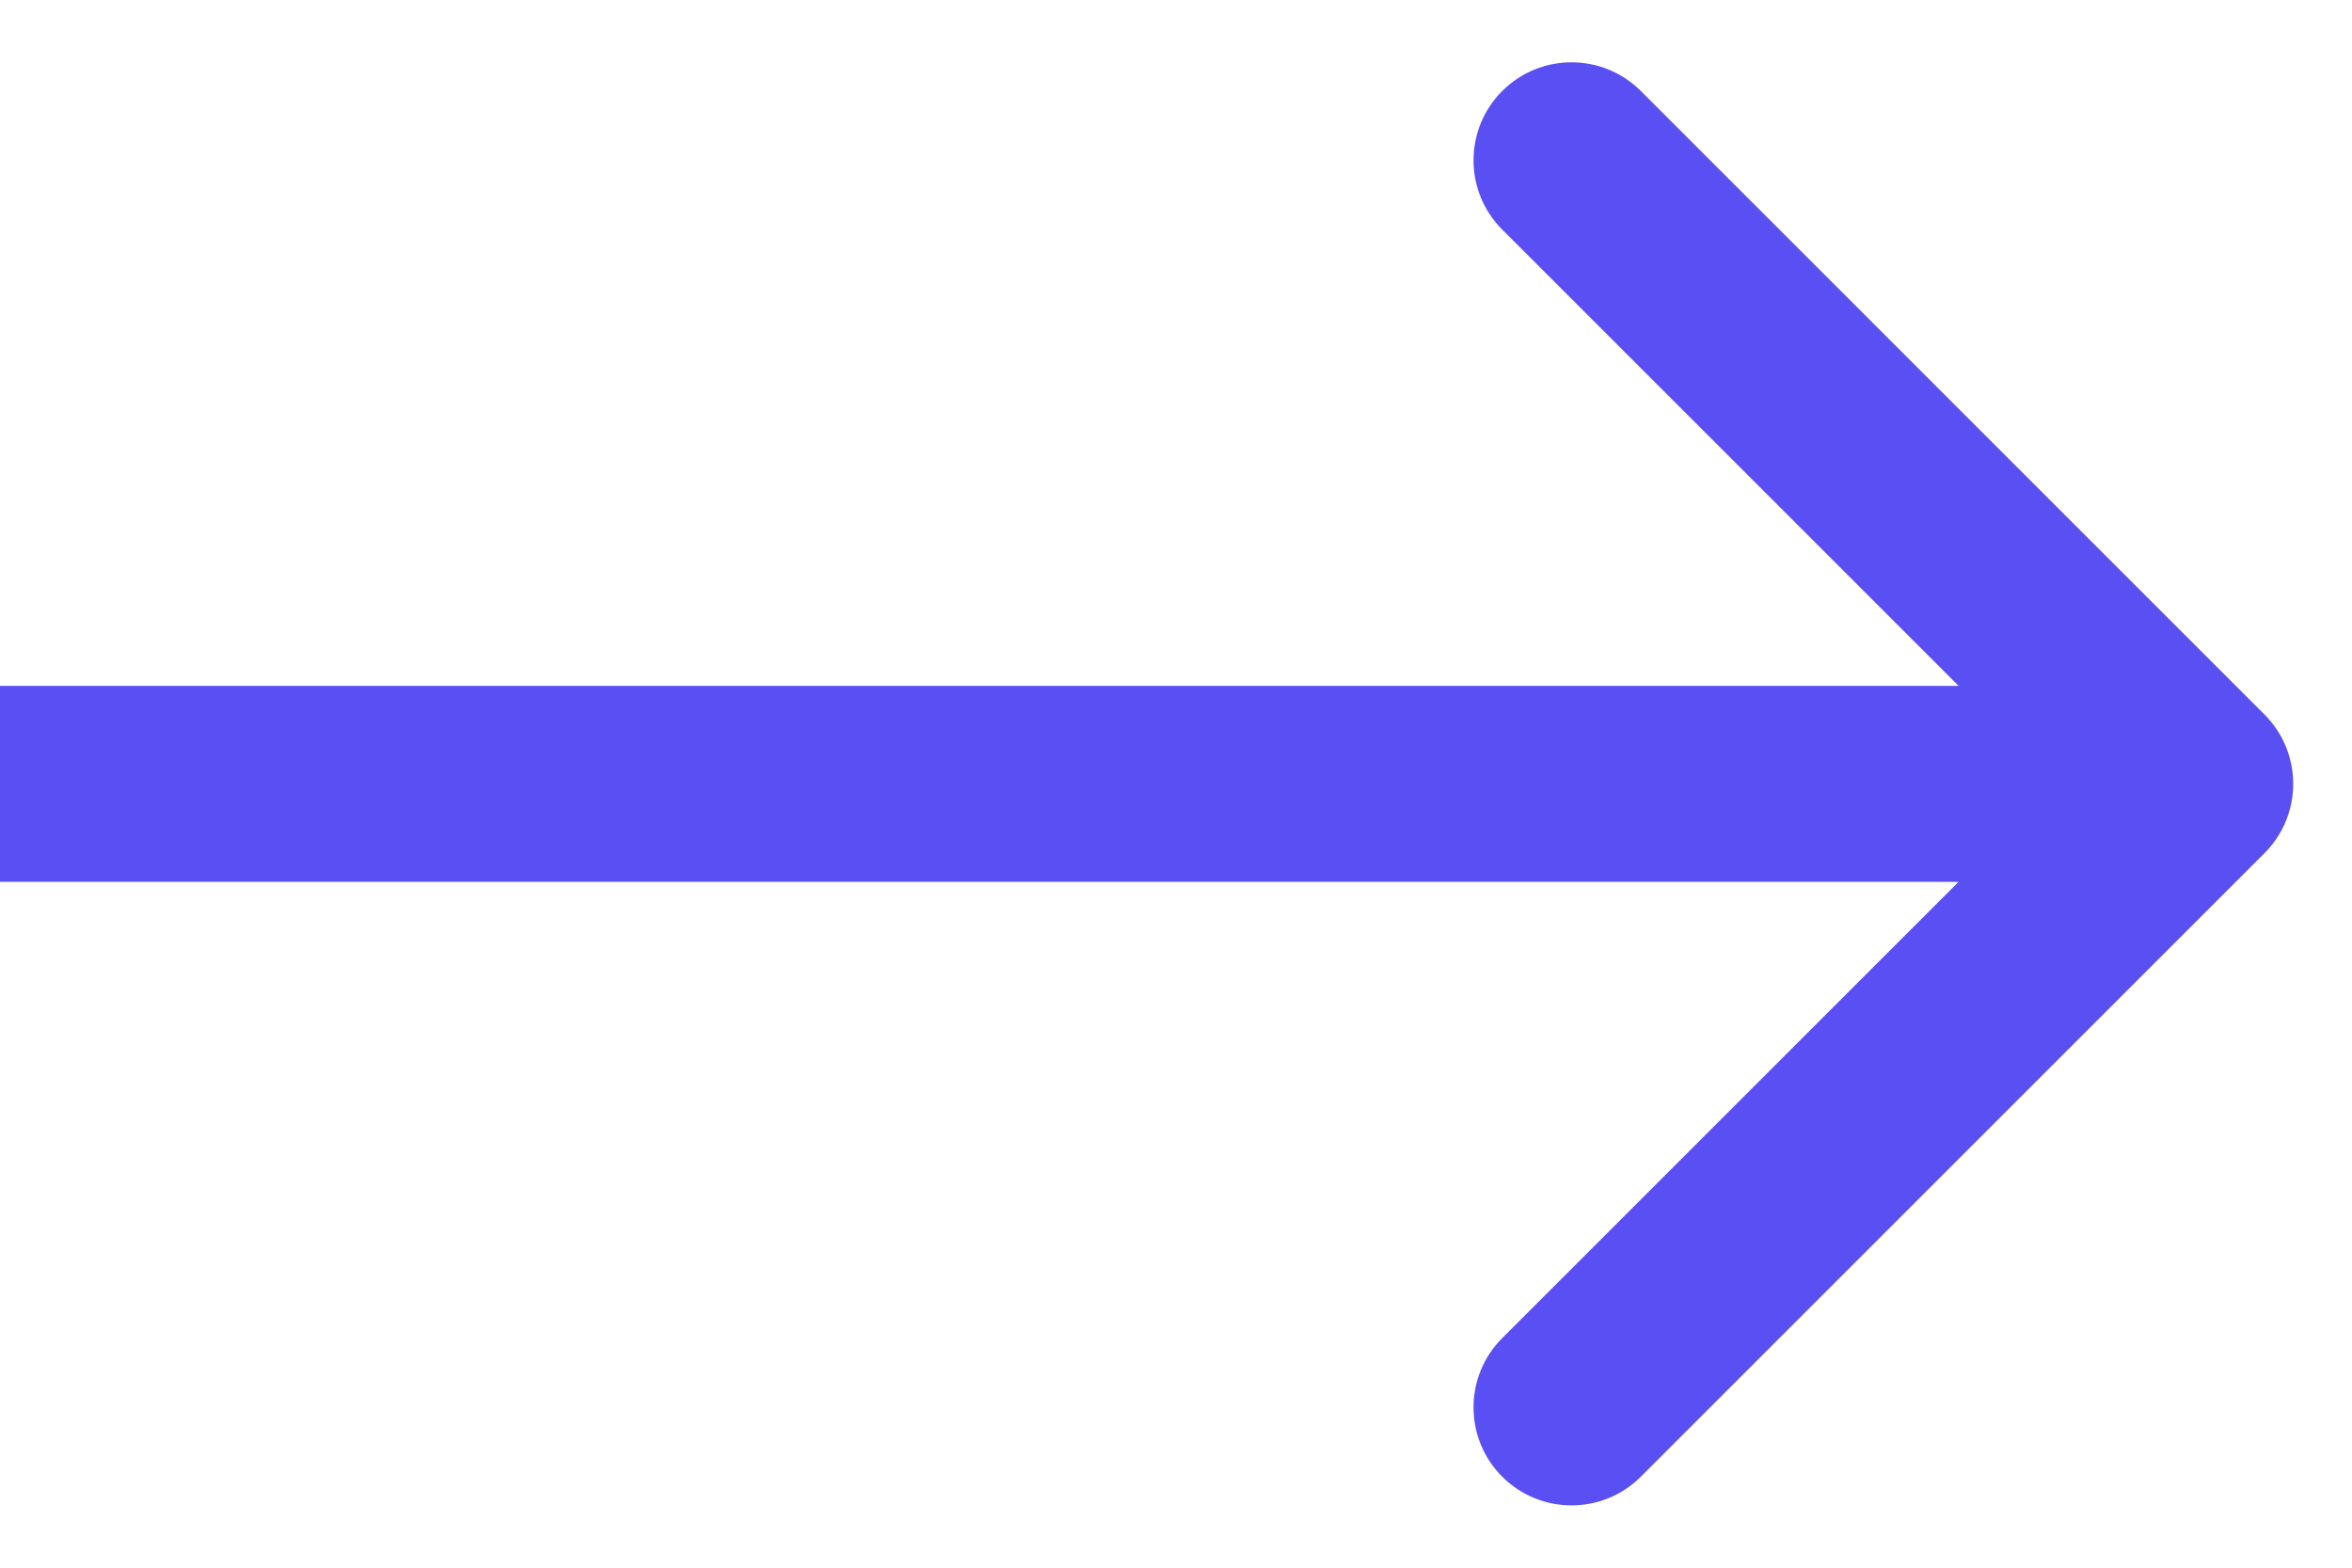
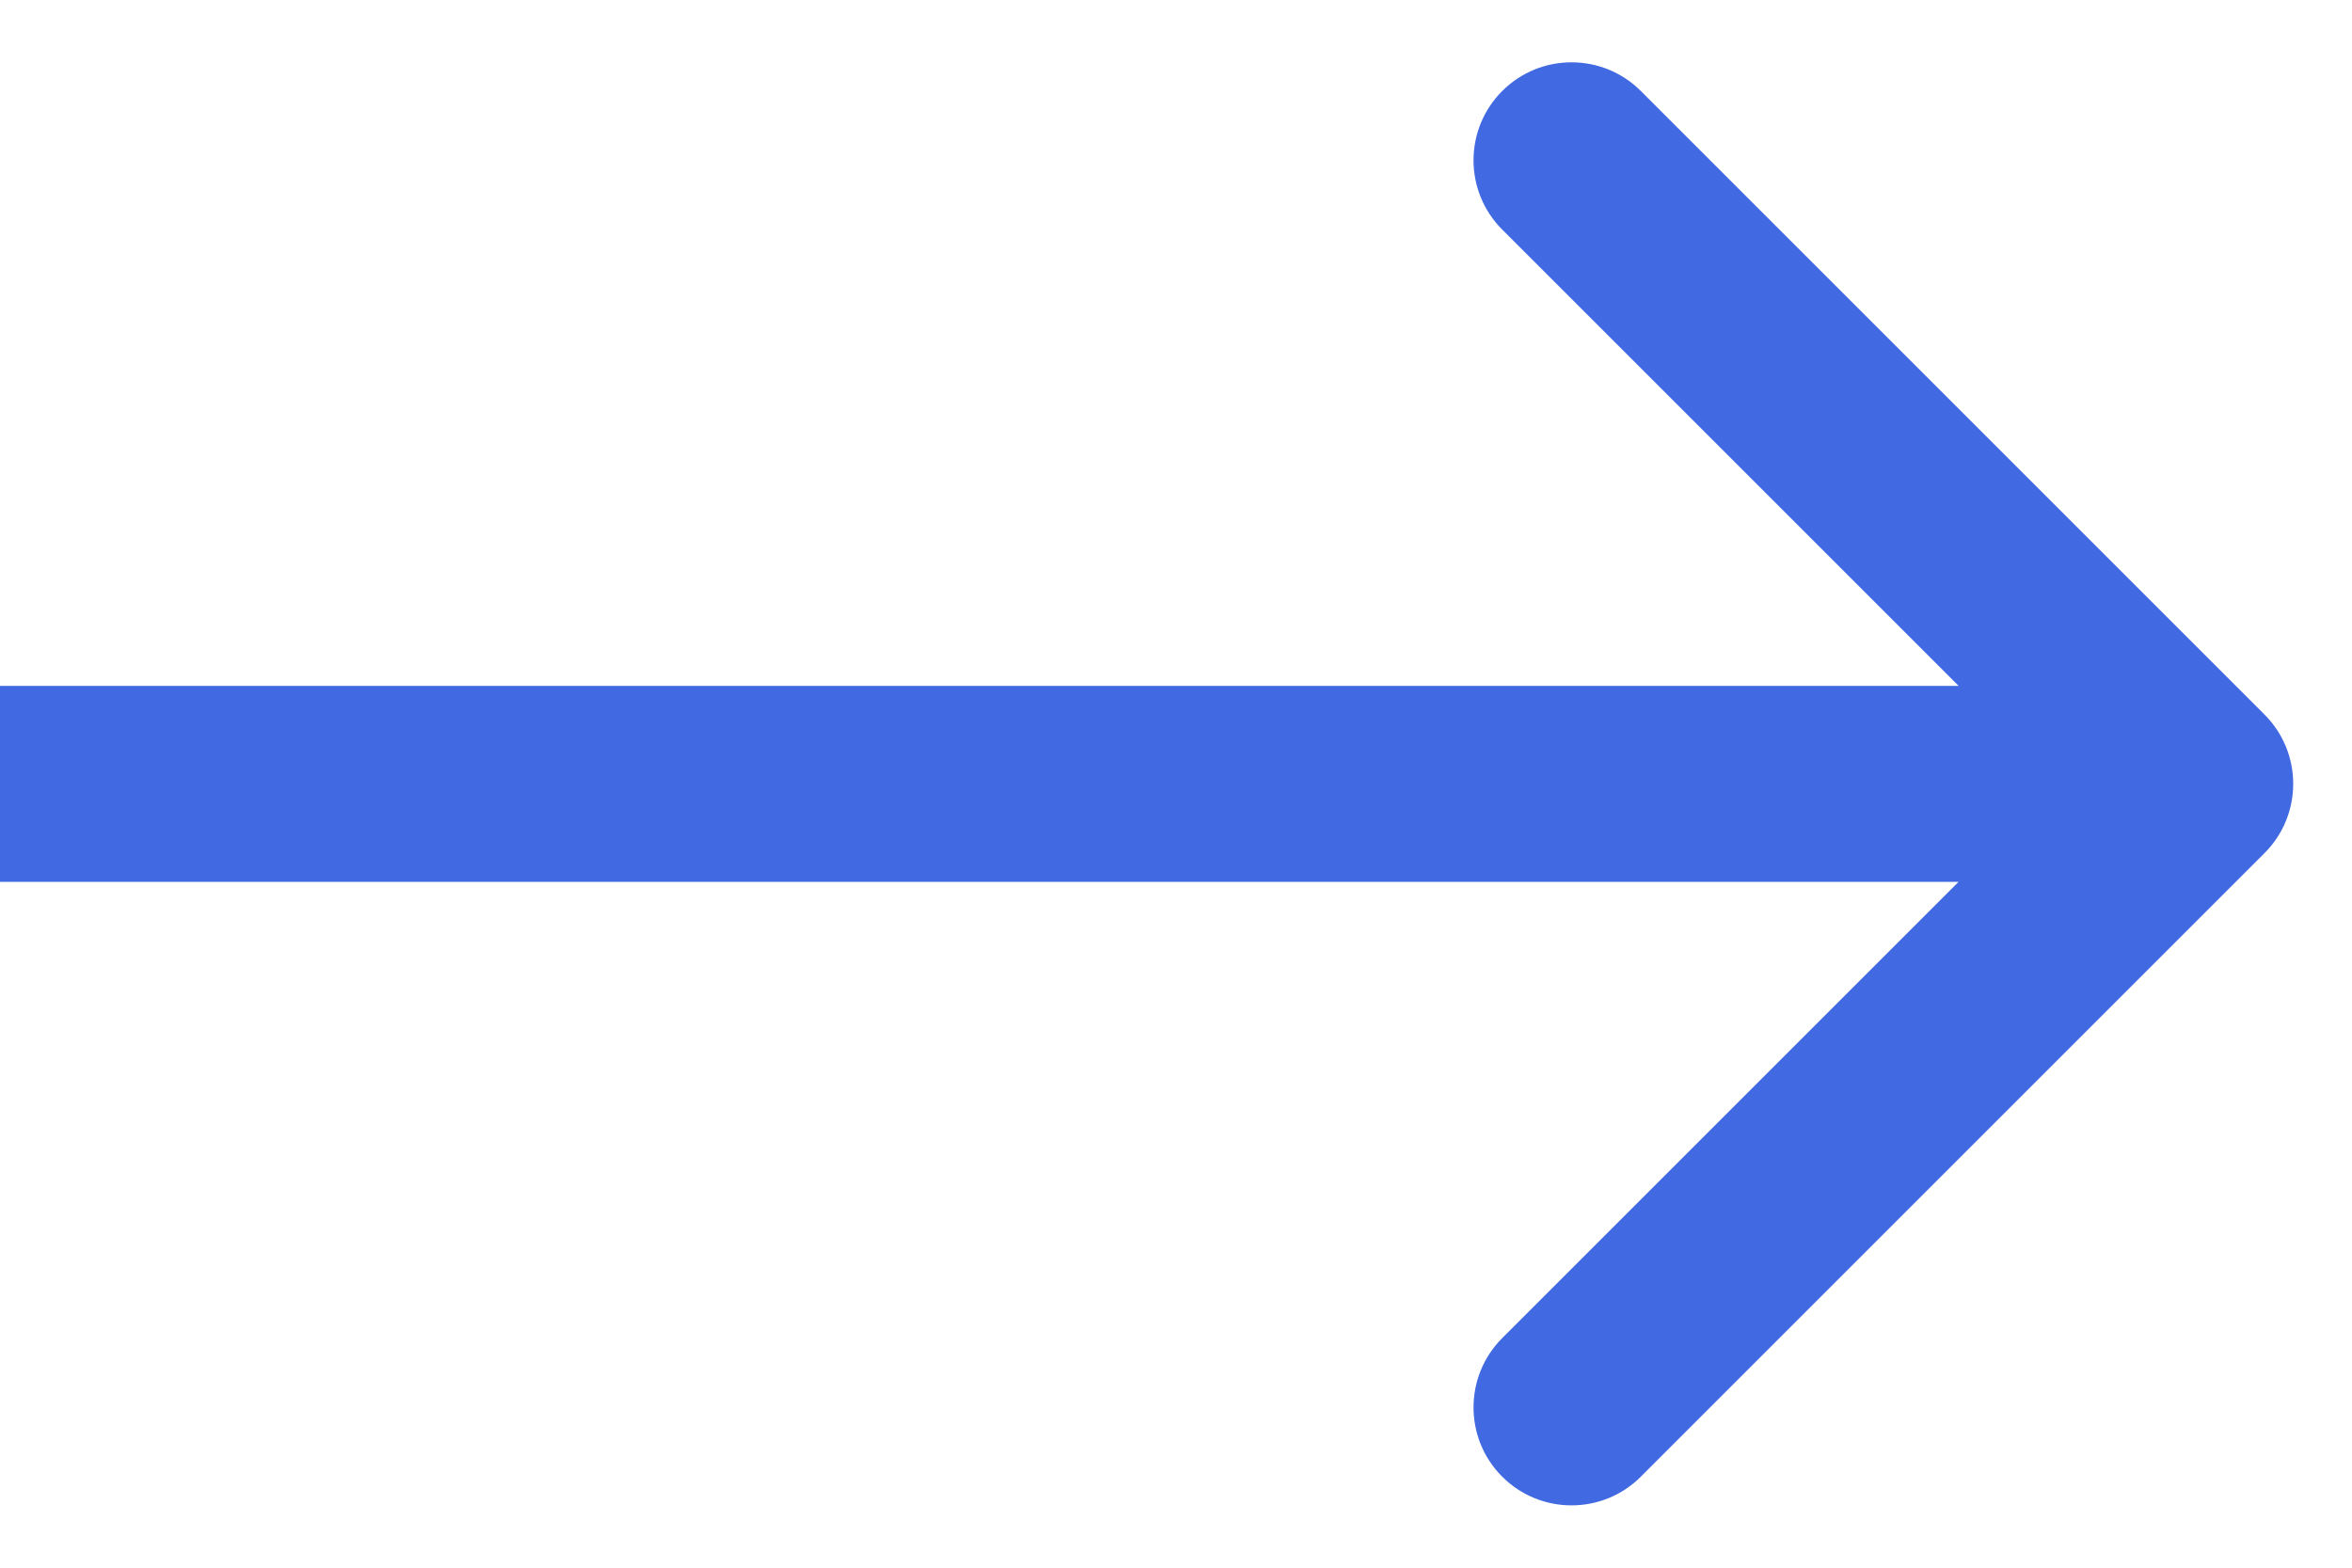
<svg xmlns="http://www.w3.org/2000/svg" width="30" height="20" viewBox="0 0 30 20" fill="none">
-   <path d="M28.884 10.884C29.372 10.396 29.372 9.604 28.884 9.116L20.929 1.161C20.441 0.673 19.649 0.673 19.161 1.161C18.673 1.649 18.673 2.441 19.161 2.929L26.232 10L19.161 17.071C18.673 17.559 18.673 18.351 19.161 18.839C19.649 19.327 20.441 19.327 20.929 18.839L28.884 10.884ZM-1.09278e-07 11.25L28 11.25L28 8.75L1.09278e-07 8.75L-1.09278e-07 11.25Z" fill="#5A4FF3" />
+   <path d="M28.884 10.884C29.372 10.396 29.372 9.604 28.884 9.116L20.929 1.161C20.441 0.673 19.649 0.673 19.161 1.161C18.673 1.649 18.673 2.441 19.161 2.929L26.232 10L19.161 17.071C18.673 17.559 18.673 18.351 19.161 18.839C19.649 19.327 20.441 19.327 20.929 18.839L28.884 10.884ZM-1.09278e-07 11.25L28 11.25L28 8.75L1.09278e-07 8.75L-1.09278e-07 11.25Z" fill="#4169E1" />
</svg>
